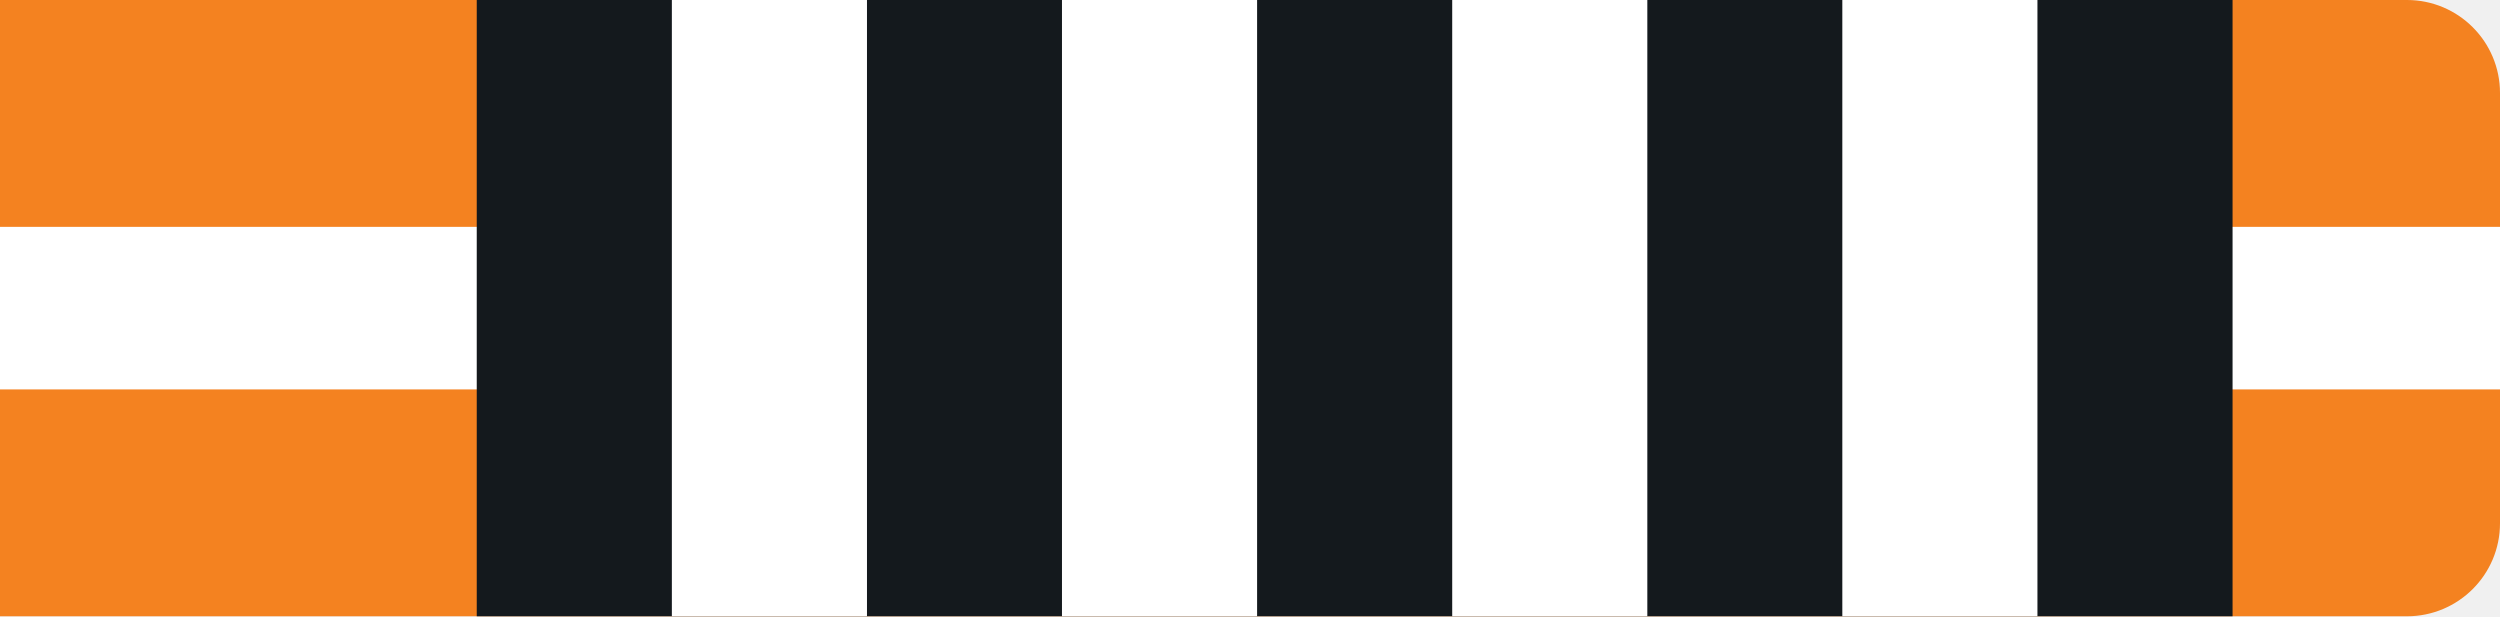
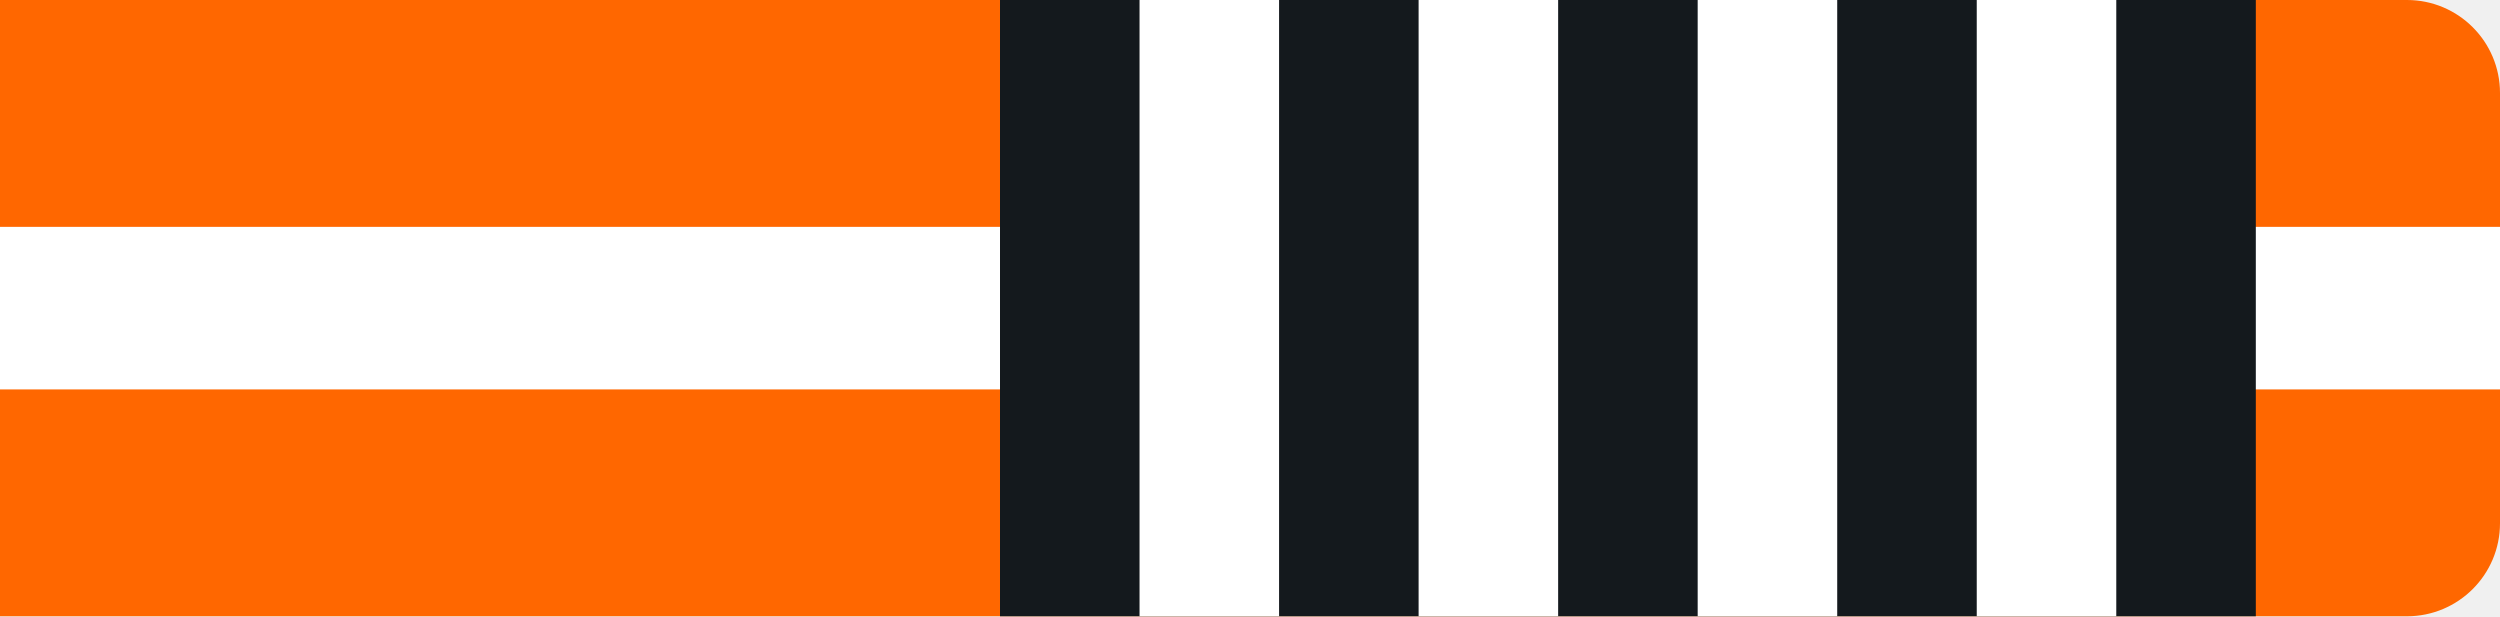
<svg xmlns="http://www.w3.org/2000/svg" id="Layer_1" data-name="Layer 1" viewBox="0 0 215 53">
  <defs>
-     <style>.cls-ow4w-1{fill:#f48220 !important;}.cls-ow4w-2{fill:#fff !important;}.cls-ow4w-3{fill:#14191d !important;}</style>
+     <style>.cls-ow4w-1{fill:#ff6700 !important;}.cls-ow4w-2{fill:#fff !important;}.cls-ow4w-3{fill:#14191d !important;}</style>
  </defs>
  <g id="Group_239" data-name="Group 239">
    <path id="Rectangle_26" data-name="Rectangle 26" class="cls-ow4w-1" d="M0,0H207a8,8,0,0,1,8,8V45a8,8,0,0,1-8,8H0V0Z" />
    <rect id="Rectangle_27" data-name="Rectangle 27" class="cls-ow4w-2" y="19.51" width="215" height="13.98" />
-     <rect id="Rectangle_27-2" data-name="Rectangle 27" class="cls-ow4w-3" x="41" width="151" height="53" />
  </g>
-   <g id="Layer_2" data-name="Layer 2">
-     <rect id="_1" data-name="1" class="cls-ow4w-2" x="158.44" width="16.78" height="53" />
-     <rect id="_2" data-name="2" class="cls-ow4w-2" x="124.89" width="16.78" height="53" />
-     <rect id="_3" data-name="3" class="cls-ow4w-2" x="91.33" width="16.78" height="53" />
-     <rect id="_4" data-name="4" class="cls-ow4w-2" x="57.78" width="16.78" height="53" />
+   <g id="Layer_6" data-name="Layer 6">
+     <rect id="Rectangle_27-2" data-name="Rectangle 27" class="cls-ow4w-3" x="86" width="108" height="53" />
+     <rect id="_1" data-name="1" class="cls-ow4w-2" x="170" width="12" height="53" />
+     <rect id="_2" data-name="2" class="cls-ow4w-2" x="146" width="12" height="53" />
+     <rect id="_3" data-name="3" class="cls-ow4w-2" x="122" width="12" height="53" />
+     <rect id="_4" data-name="4" class="cls-ow4w-2" x="98" width="12" height="53" />
  </g>
</svg>
